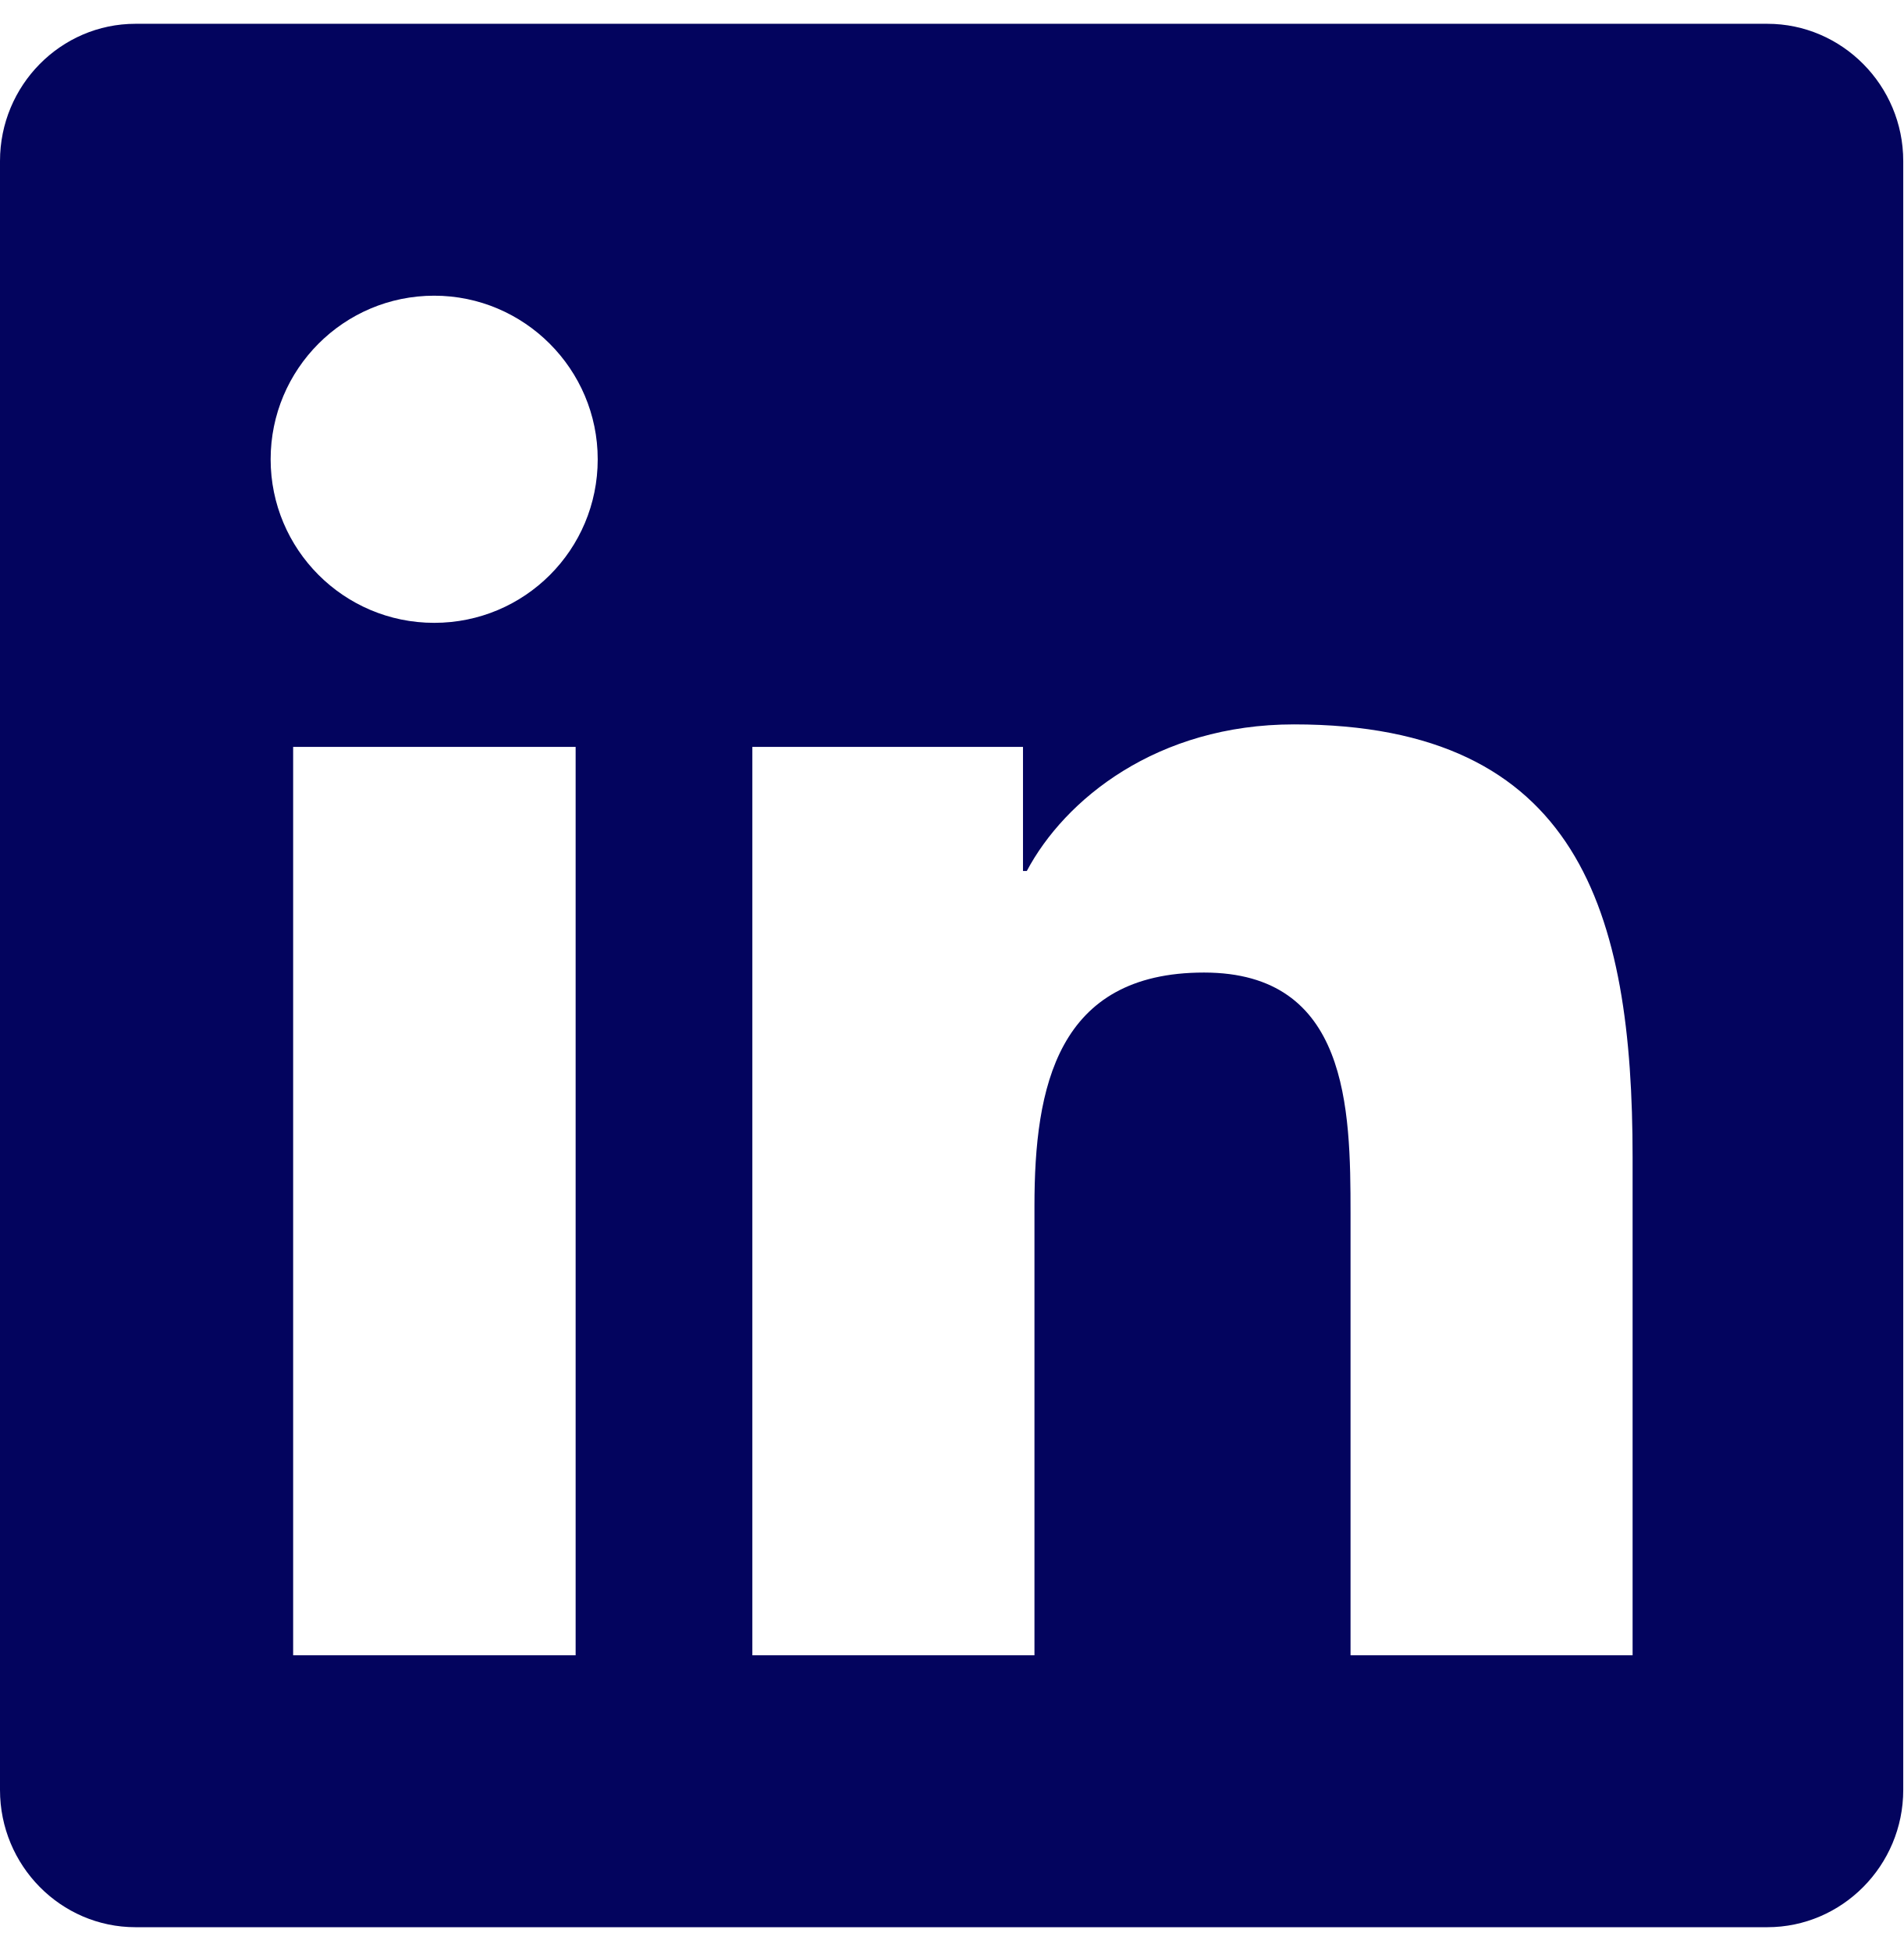
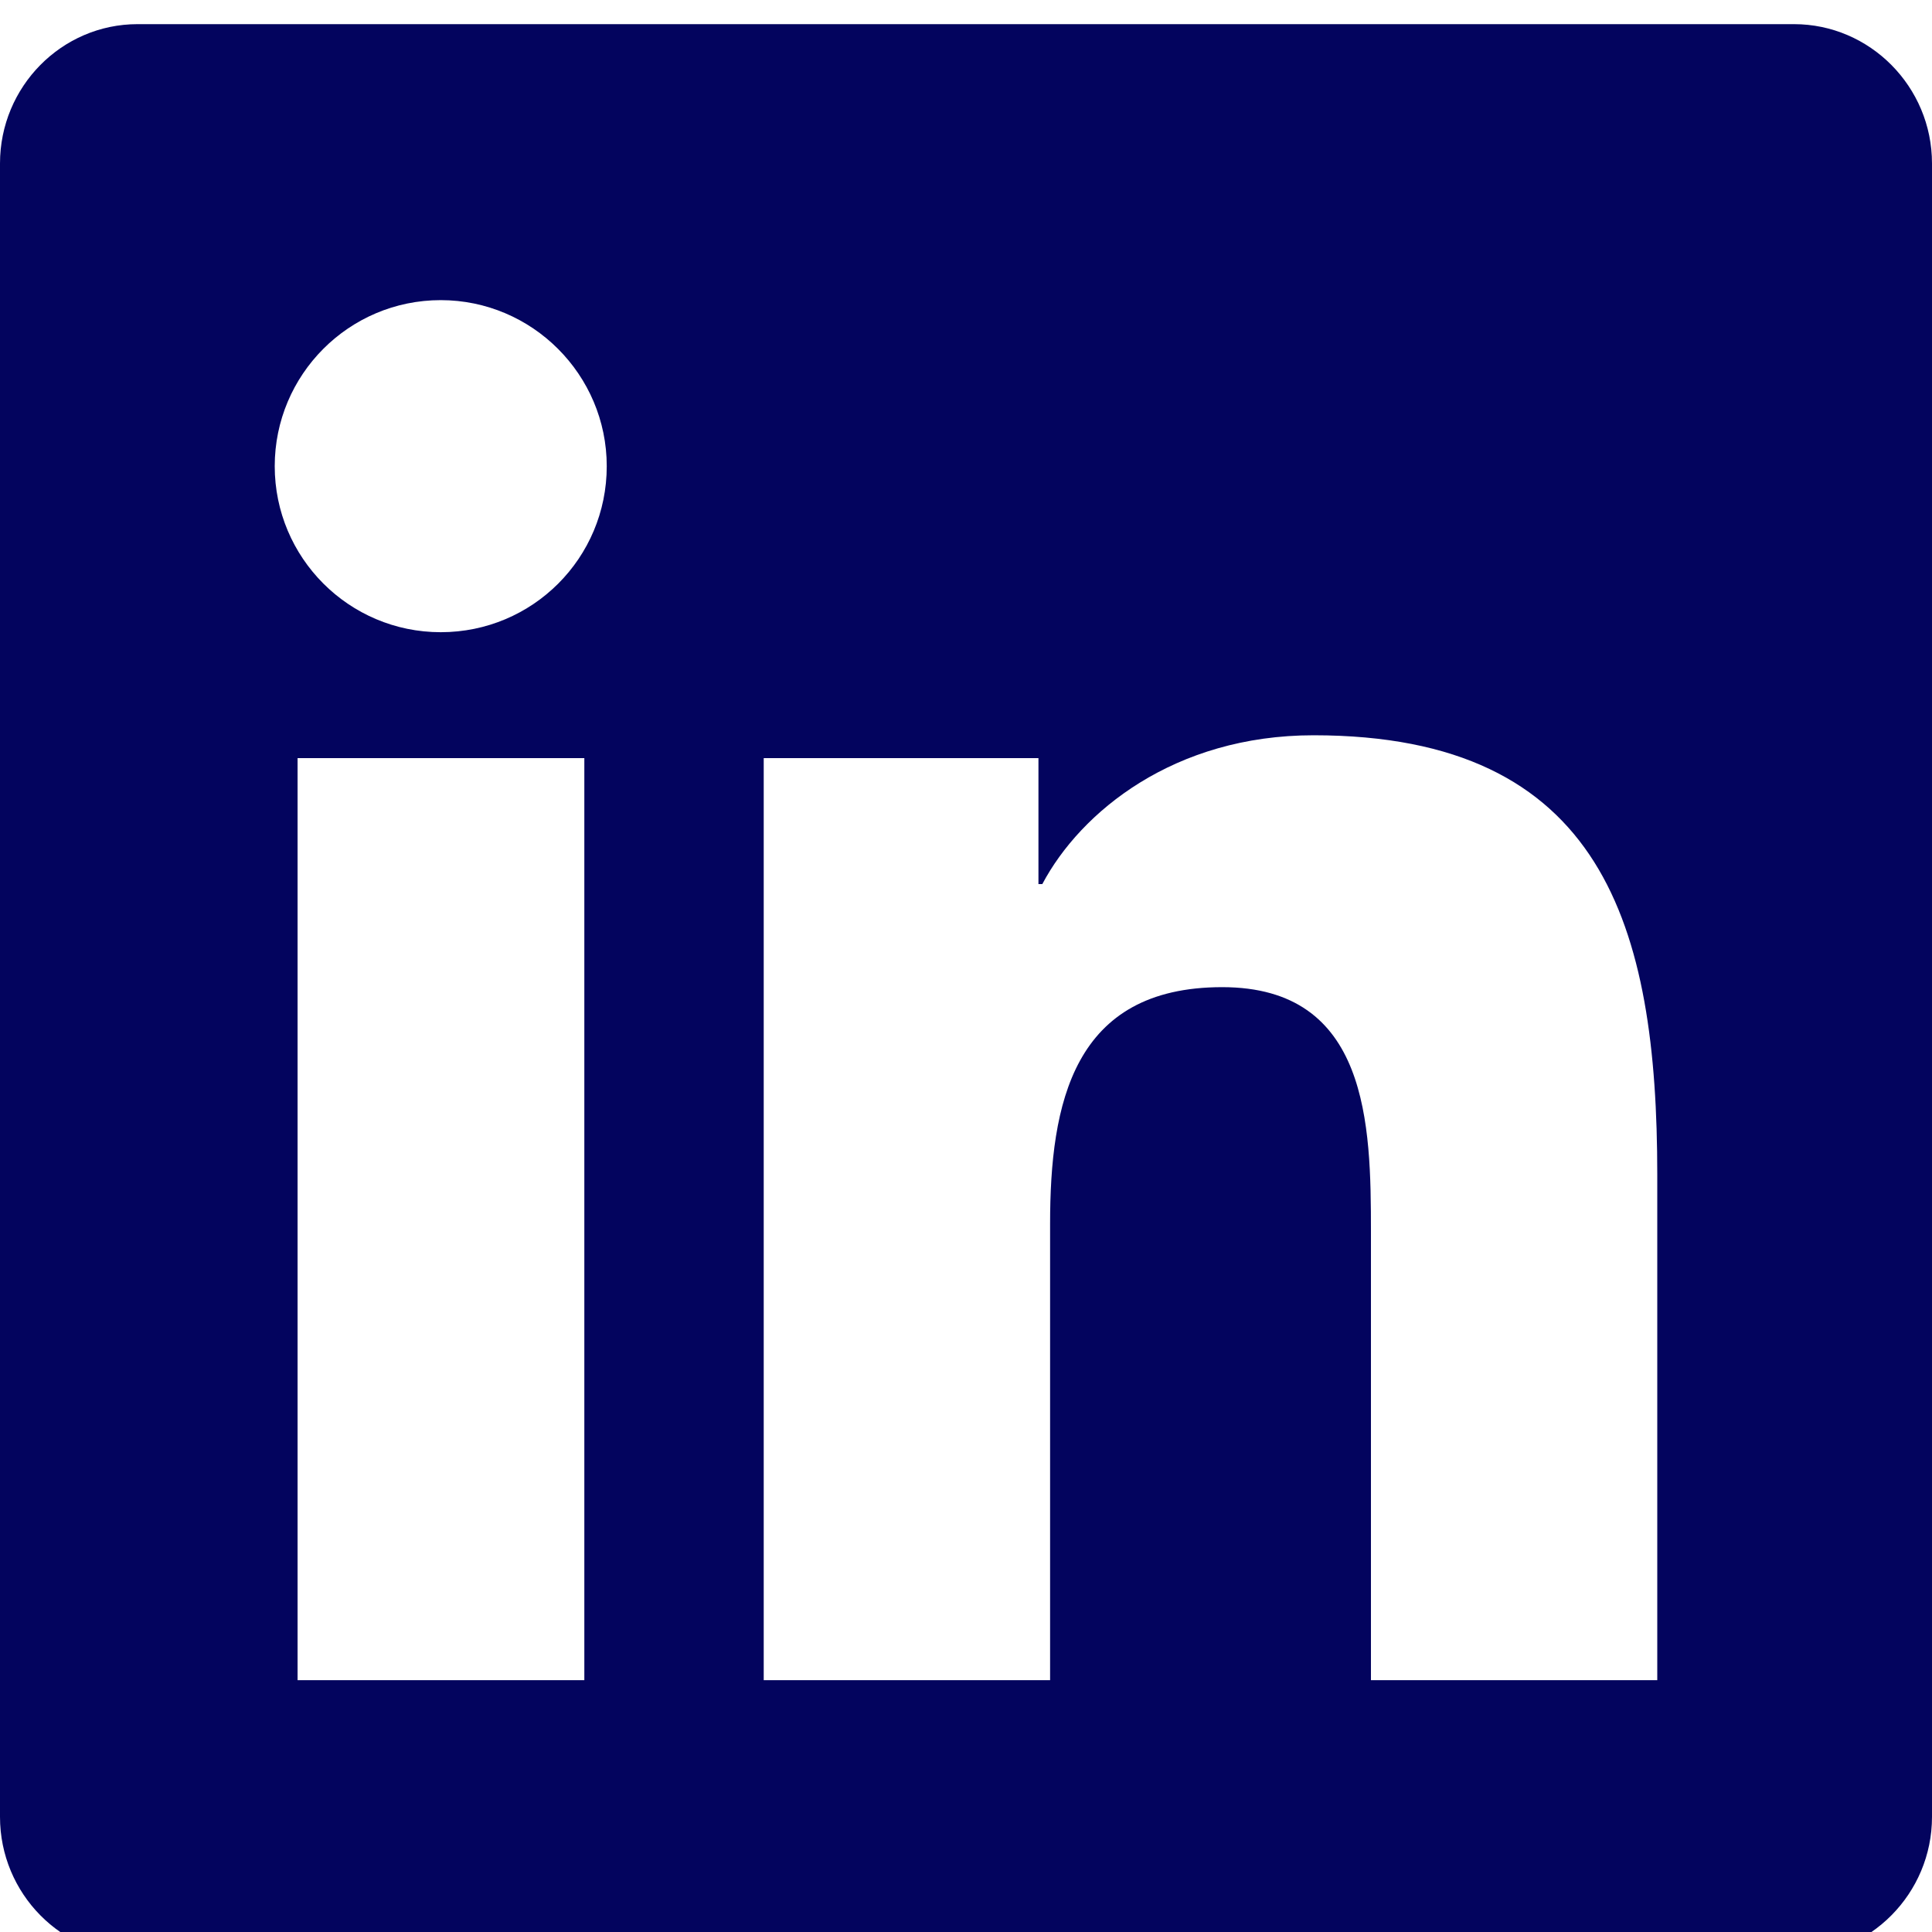
- <svg xmlns="http://www.w3.org/2000/svg" width="40" height="41" viewBox="0 0 40 41" fill="none">
+ <svg xmlns="http://www.w3.org/2000/svg" width="40" height="40" viewBox="0 0 40 40" fill="none">
  <path d="M37.143 0.5H2.848C1.277 0.5 0 1.795 0 3.384V37.616C0 39.205 1.277 40.5 2.848 40.5H37.143C38.714 40.5 40 39.205 40 37.616V3.384C40 1.795 38.714 0.5 37.143 0.5ZM6.161 34.786V15.696H12.098V34.786H6.161ZM9.125 13.089C7.223 13.089 5.688 11.545 5.688 9.652C5.688 7.759 7.223 6.214 9.125 6.214C11.018 6.214 12.562 7.759 12.562 9.652C12.562 11.554 11.027 13.089 9.125 13.089ZM34.312 34.786H28.384V25.5C28.384 23.286 28.339 20.438 25.304 20.438C22.214 20.438 21.741 22.848 21.741 25.339V34.786H15.812V15.696H21.5V18.304H21.58C22.375 16.804 24.312 15.223 27.196 15.223C33.196 15.223 34.312 19.179 34.312 24.321V34.786Z" fill="#03045E" />
</svg>
